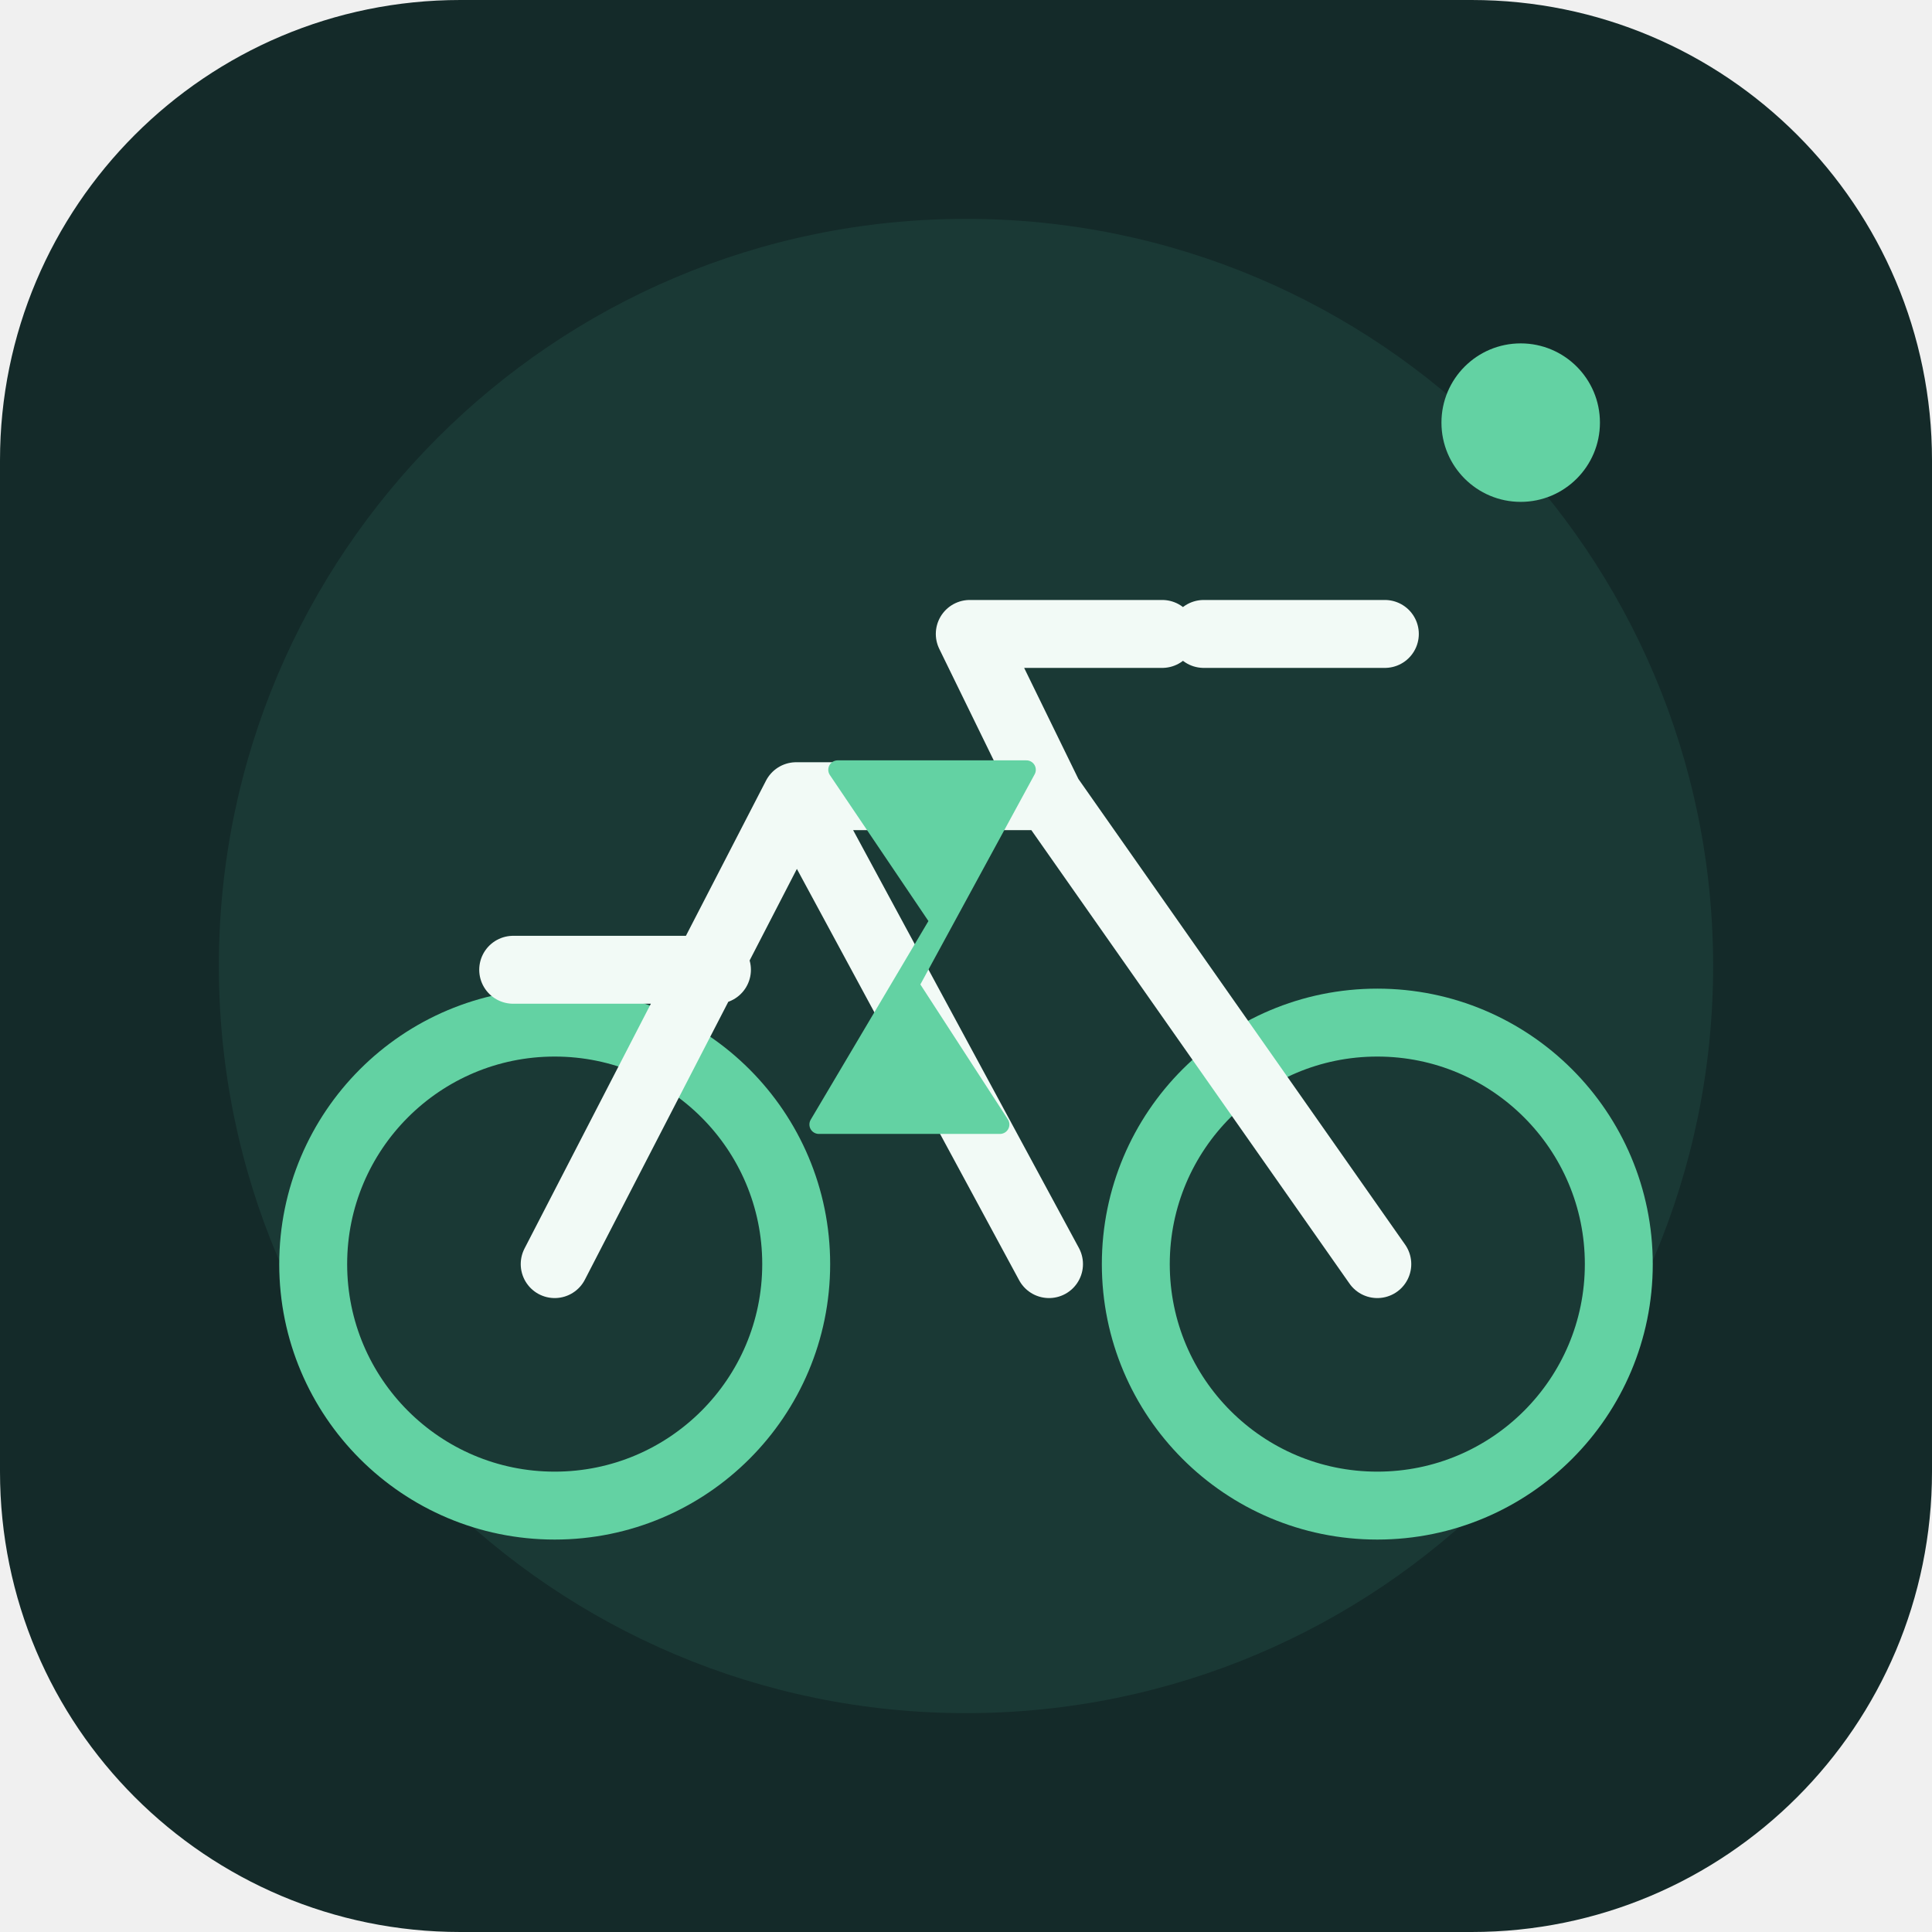
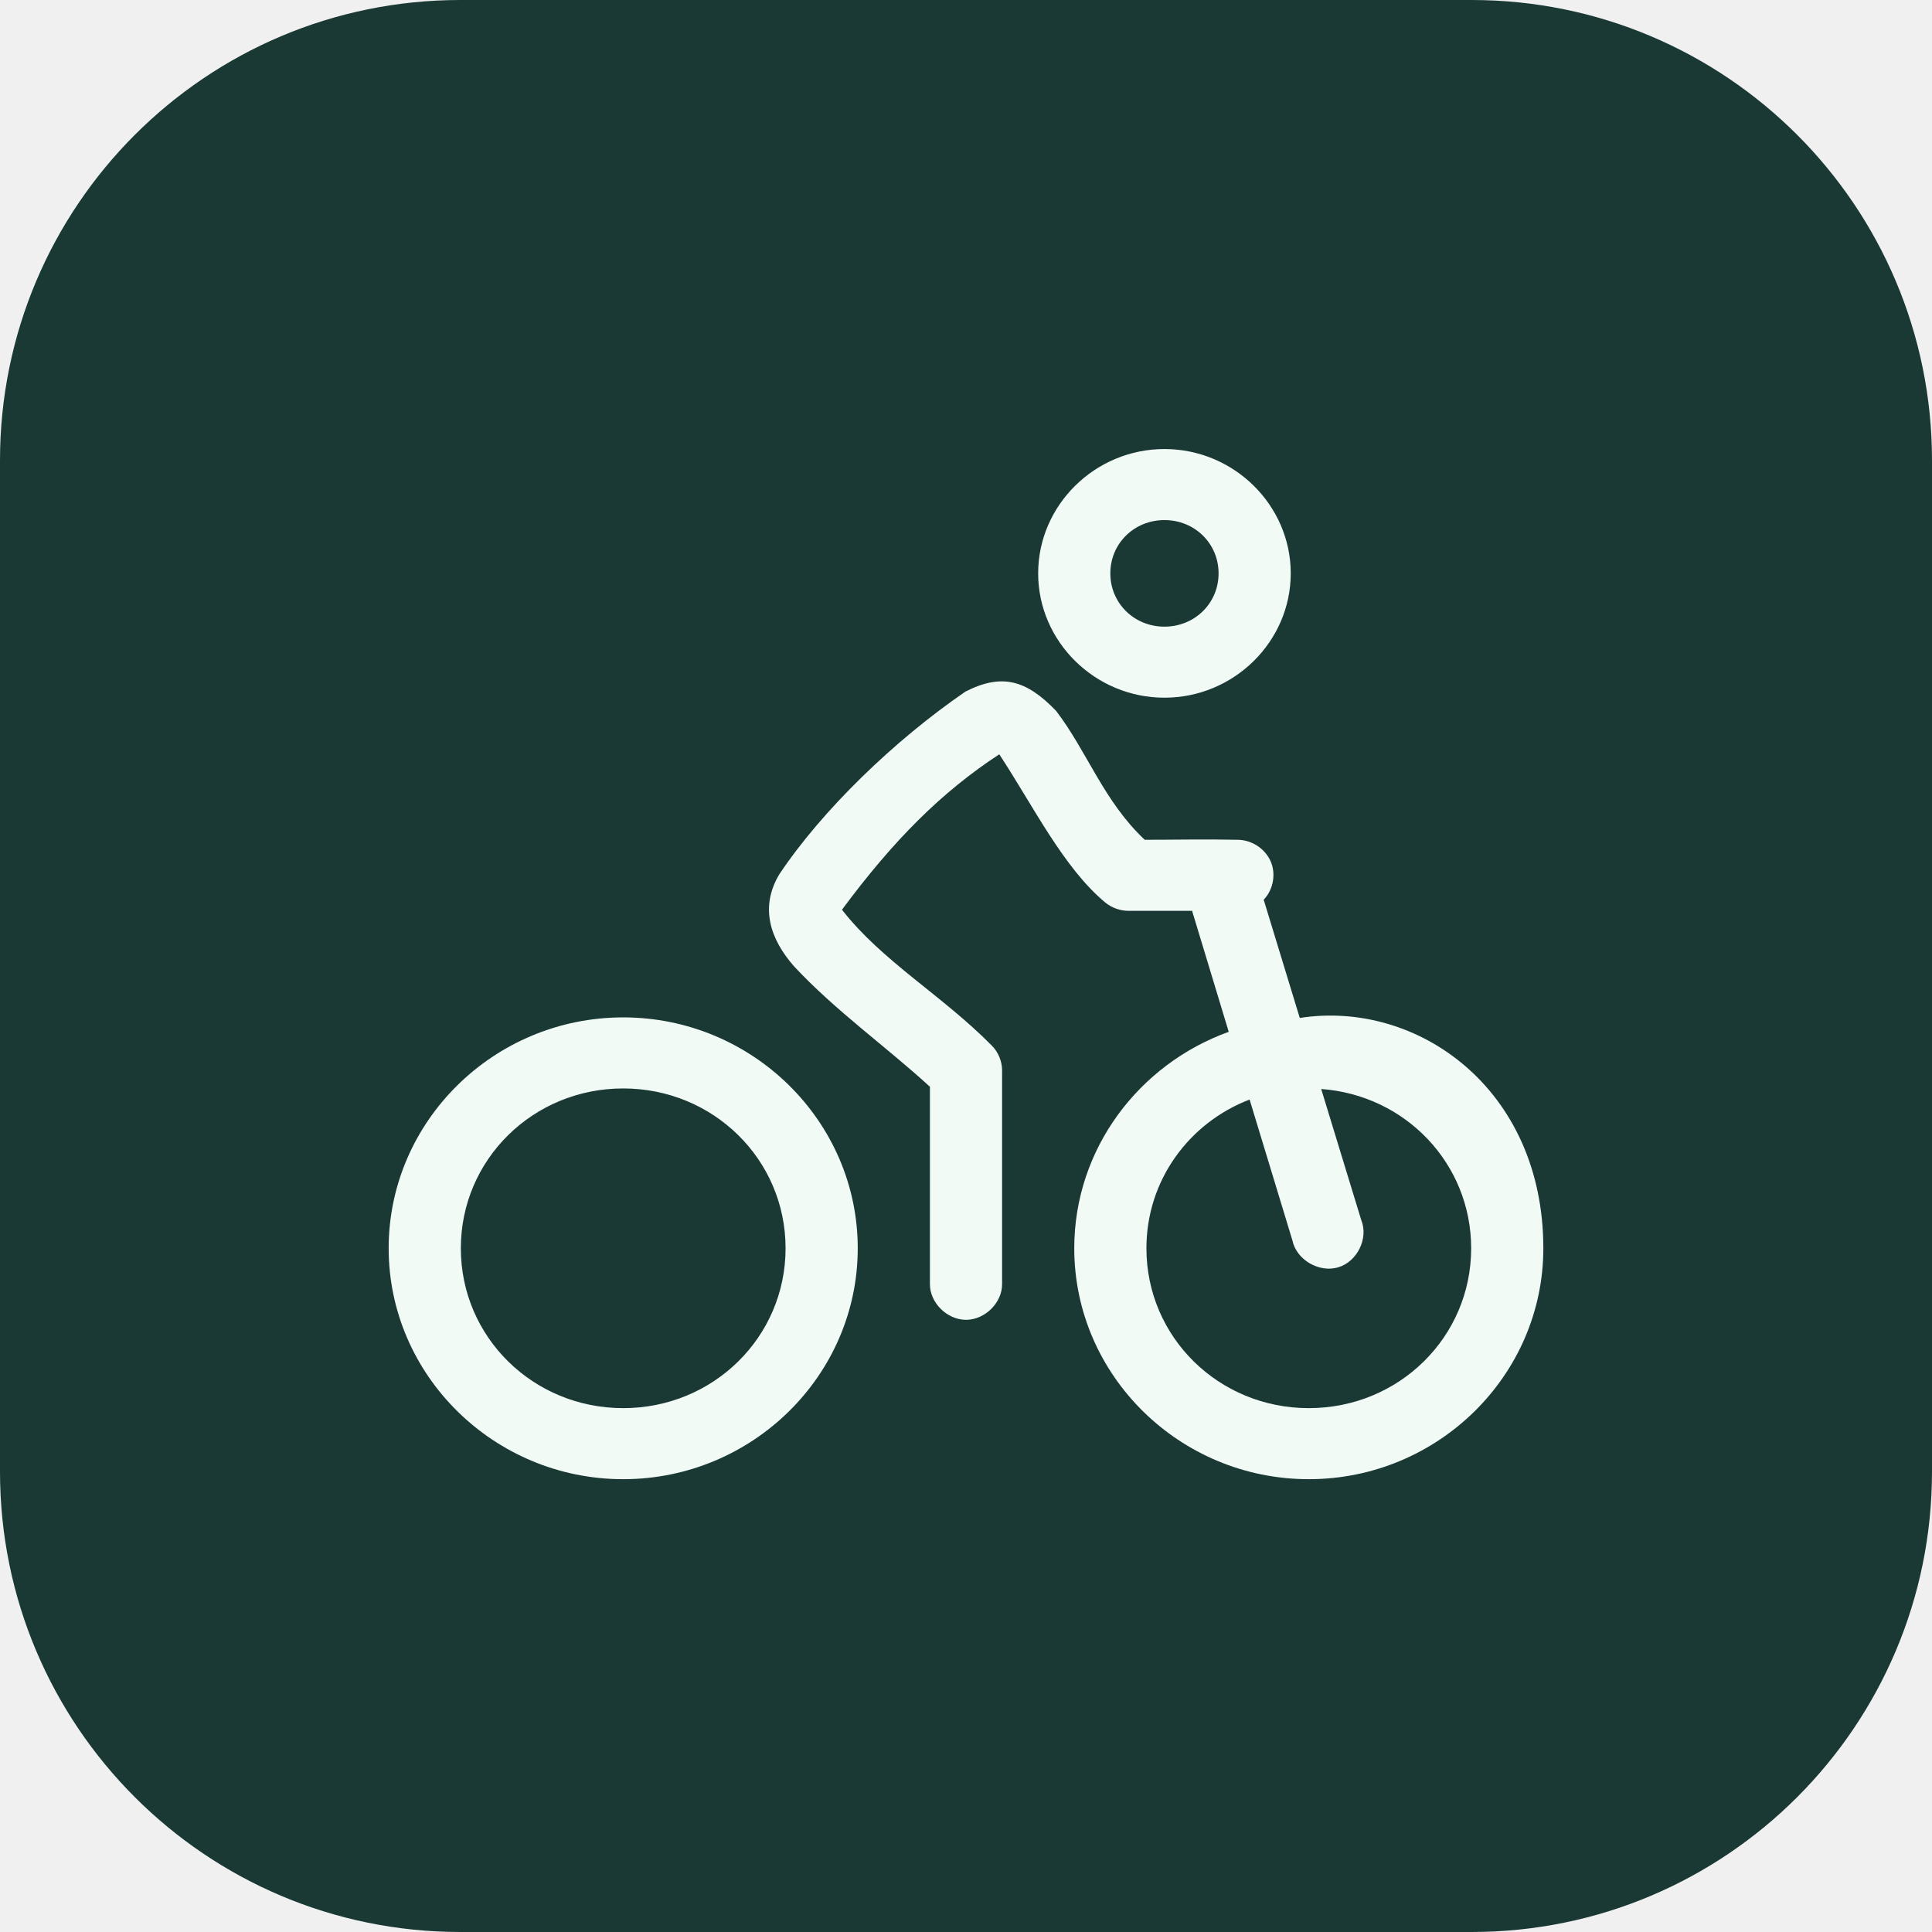
- <svg xmlns="http://www.w3.org/2000/svg" viewBox="0 0 512 512">
-   <rect width="512" height="512" rx="122" fill="#142a29" />
-   <circle cx="256" cy="256" r="198" fill="#1a3935" />
-   <g fill="none" stroke-linecap="round" stroke-linejoin="round">
-     <circle cx="147" cy="335" r="64" stroke="#63d2a3" stroke-width="18" />
-     <circle cx="365" cy="335" r="64" stroke="#63d2a3" stroke-width="18" />
-     <path d="M147 335 211 211h67l87 124M211 211l67 124M190 257h-54M278 211l-21-43h51M319 168h48" stroke="#f2faf6" stroke-width="18" />
-     <path d="m222 204 27 40-32 54h48l-24-37 31-57z" fill="#63d2a3" stroke="#63d2a3" stroke-width="5" />
+ <svg xmlns="http://www.w3.org/2000/svg" width="512" height="512" viewBox="0 0 512 512" fill="none">
+   <g clip-path="url(#clip0_431_287)">
+     <path d="M390 0H122C54.621 0 0 54.621 0 122V390C0 457.379 54.621 512 122 512H390C457.379 512 512 457.379 512 390V122C512 54.621 457.379 0 390 0Z" fill="#1A3935" />
+     <path d="M256 454C365.352 454 454 365.352 454 256C454 146.648 365.352 58 256 58C146.648 58 58 146.648 58 256C58 365.352 146.648 454 256 454Z" fill="#1A3935" />
+     <path d="M308.592 119C290.214 119 275.123 133.856 275.123 151.948C275.123 170.04 290.214 184.896 308.592 184.896C326.97 184.896 342.06 170.04 342.06 151.948C342.06 133.856 326.97 119 308.592 119ZM308.592 137.827C316.623 137.827 322.935 144.042 322.935 151.948C322.935 159.854 316.623 166.069 308.592 166.069C300.561 166.069 294.248 159.854 294.248 151.948C294.248 144.042 300.561 137.827 308.592 137.827ZM255.85 183.278C237.099 196.148 217.955 214.589 206.546 231.669C201.261 240.458 204.137 248.934 210.431 256.086C221.432 267.89 234.86 277.377 246.439 288.004V340.222C246.365 345.186 250.94 349.764 256.002 349.764C261.063 349.764 265.639 345.186 265.564 340.222V283.74C265.583 281.239 264.537 278.739 262.725 276.974C249.67 263.772 233.702 254.671 223.131 241.084C236.877 222.55 249.54 209.901 264.818 199.899C273.708 213.394 281.832 229.997 292.907 239.172C294.607 240.569 296.811 241.378 299.033 241.378H315.916L325.628 273.444C301.815 282.03 284.689 304.48 284.689 330.811C284.689 364.494 312.629 392 346.844 392C381.06 392 409 364.494 409 330.811C409 288.449 375.532 264.915 344.454 269.768L334.891 238.438C337.469 235.753 338.216 231.506 336.684 228.142C335.153 224.758 331.474 222.46 327.72 222.552C319.67 222.368 311.658 222.552 303.365 222.552C292.477 212.311 288.125 199.202 279.908 188.427C271.97 180.135 265.431 178.387 255.85 183.278ZM165.156 269.62C130.94 269.62 103 297.126 103 330.81C103 364.493 130.94 391.999 165.156 391.999C199.371 391.999 227.311 364.493 227.311 330.81C227.311 297.126 199.371 269.62 165.156 269.62ZM165.156 288.448C189.043 288.448 208.186 307.294 208.186 330.81C208.186 354.326 189.043 373.171 165.156 373.171C141.268 373.171 122.125 354.326 122.125 330.81C122.125 307.294 141.268 288.448 165.156 288.448ZM350.131 288.595C372.468 290.213 389.874 308.378 389.874 330.81C389.874 354.326 370.731 373.172 346.844 373.172C322.956 373.172 303.813 354.326 303.813 330.81C303.813 312.773 315.131 297.531 331.156 291.39L342.511 328.751C343.576 333.862 349.59 337.374 354.651 335.848C359.712 334.34 362.719 328.126 360.739 323.308L350.131 288.595Z" fill="#F2FAF6" />
  </g>
-   <circle cx="403" cy="112" r="21" fill="#63d2a3" />
+   <defs>
+     <clipPath id="clip0_431_287">
+       <rect width="512" height="512" fill="white" />
+     </clipPath>
+   </defs>
</svg>
